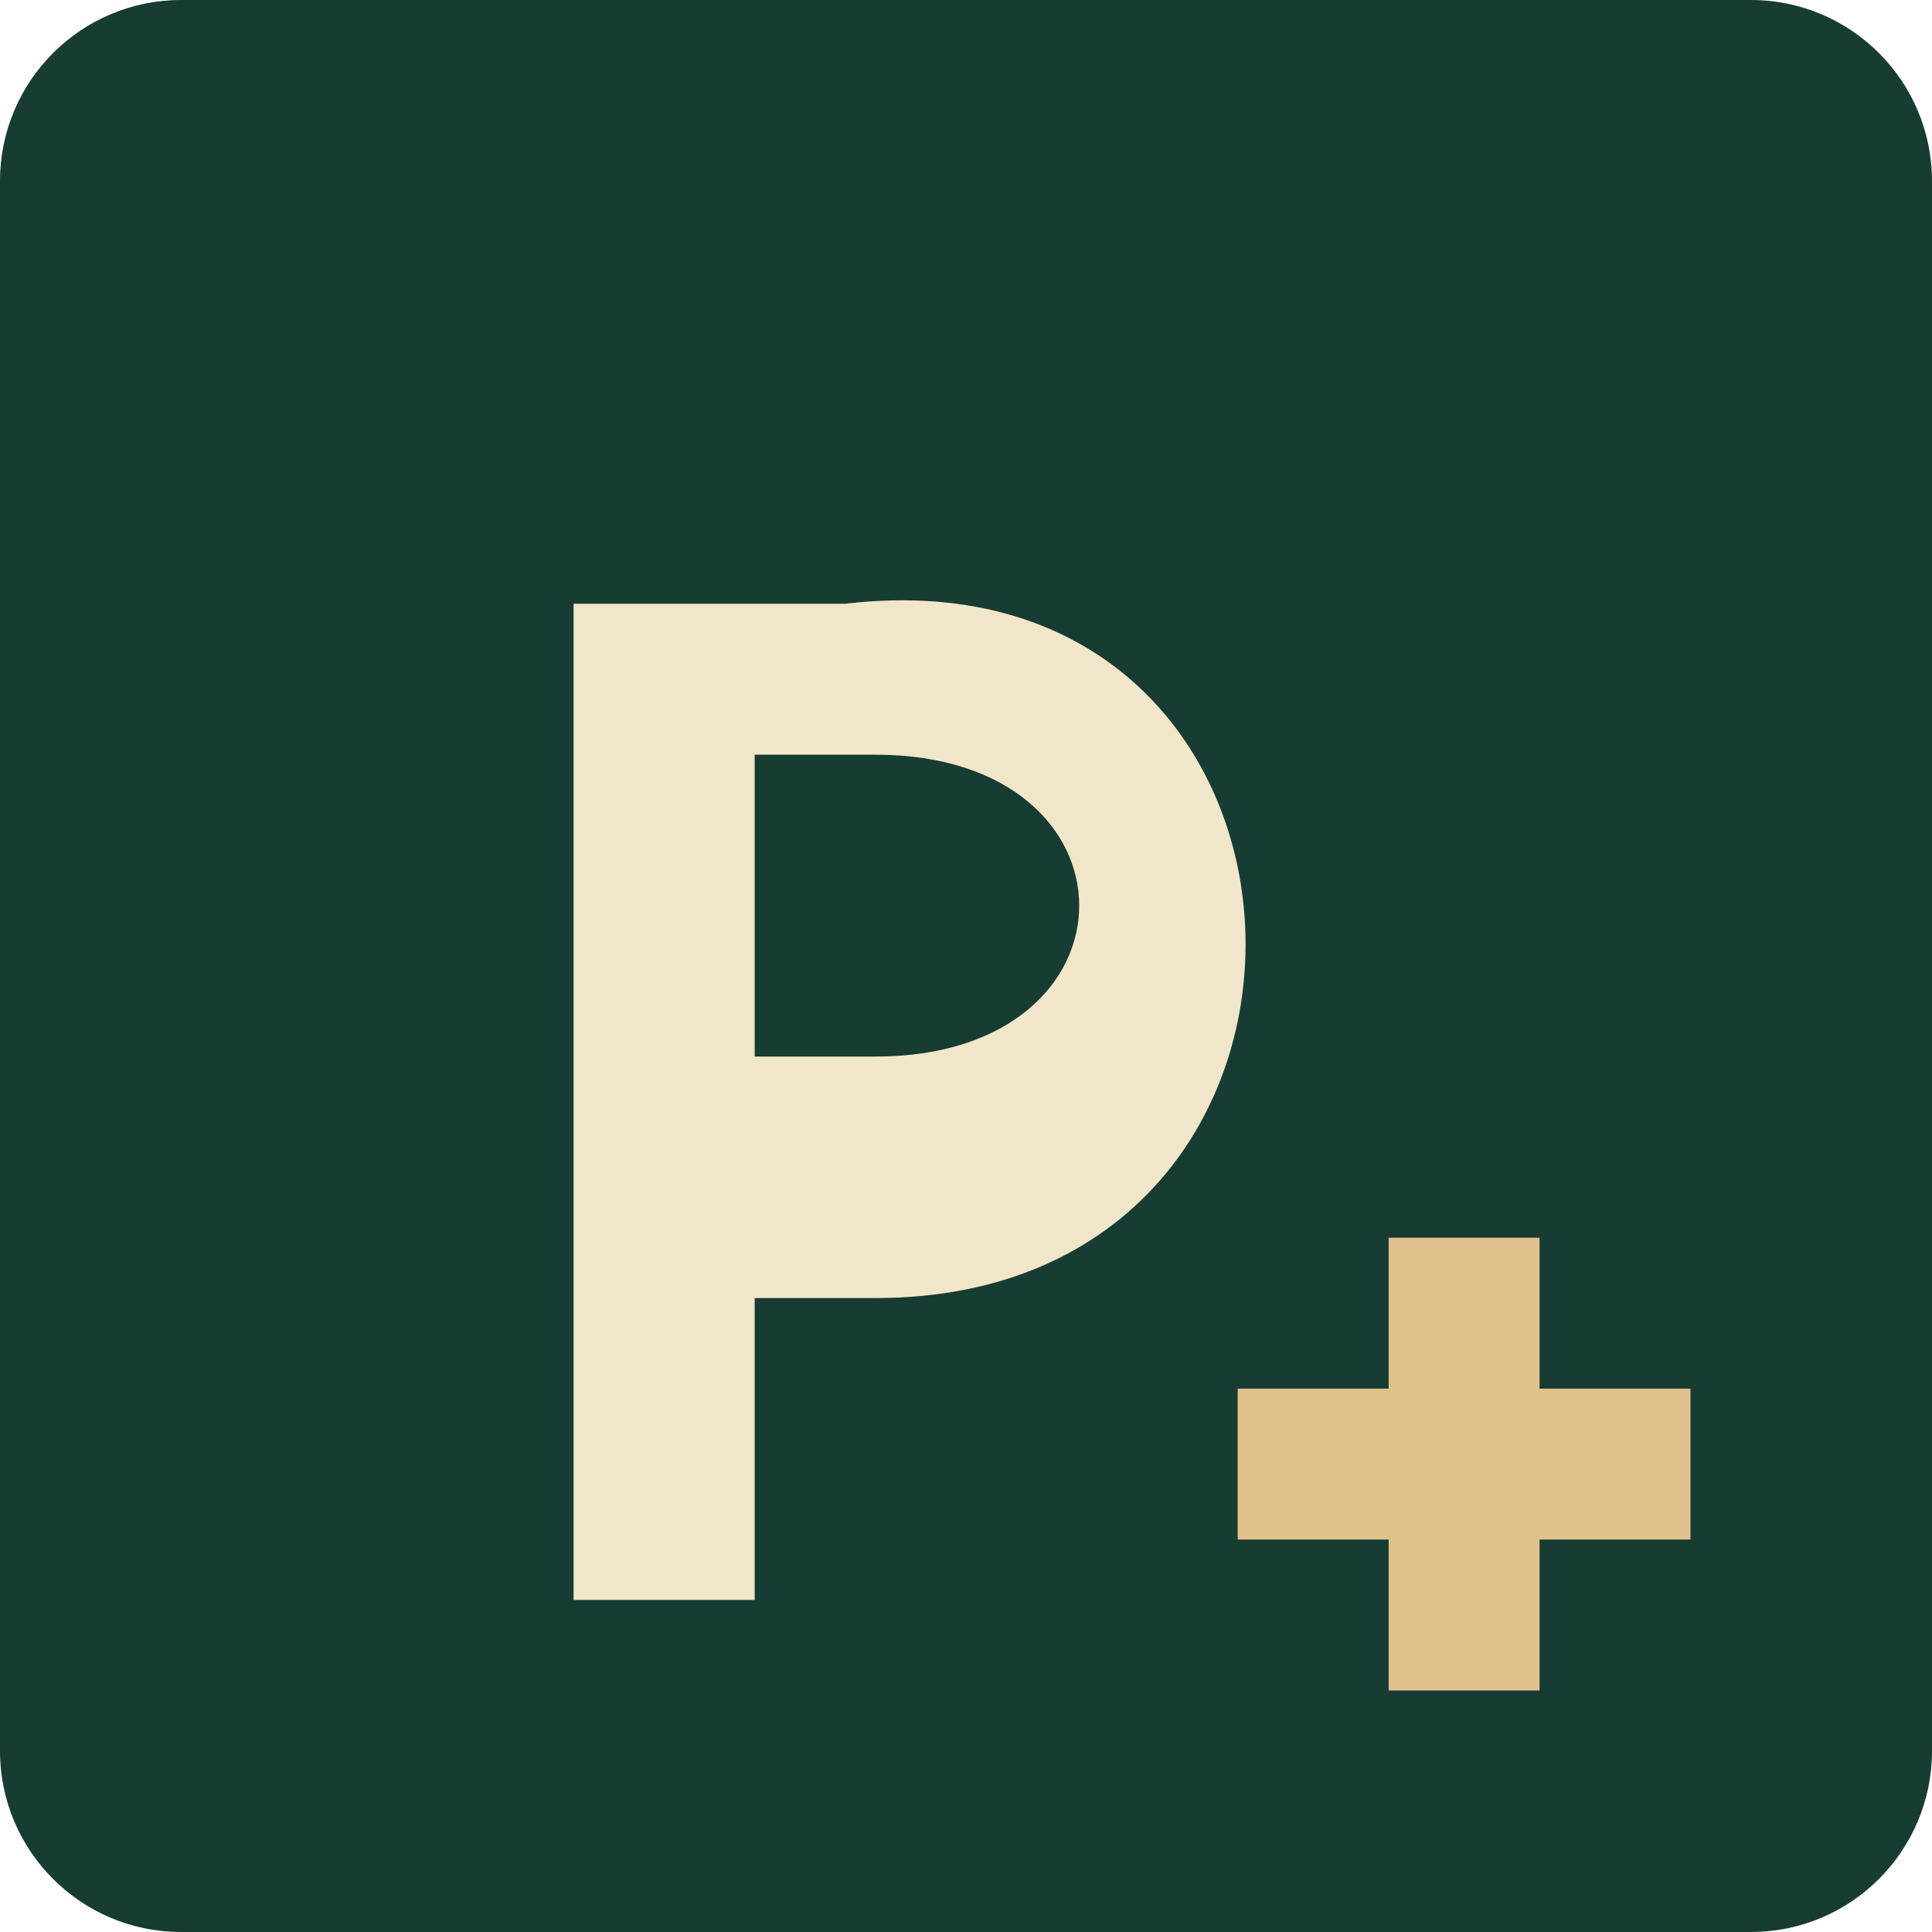
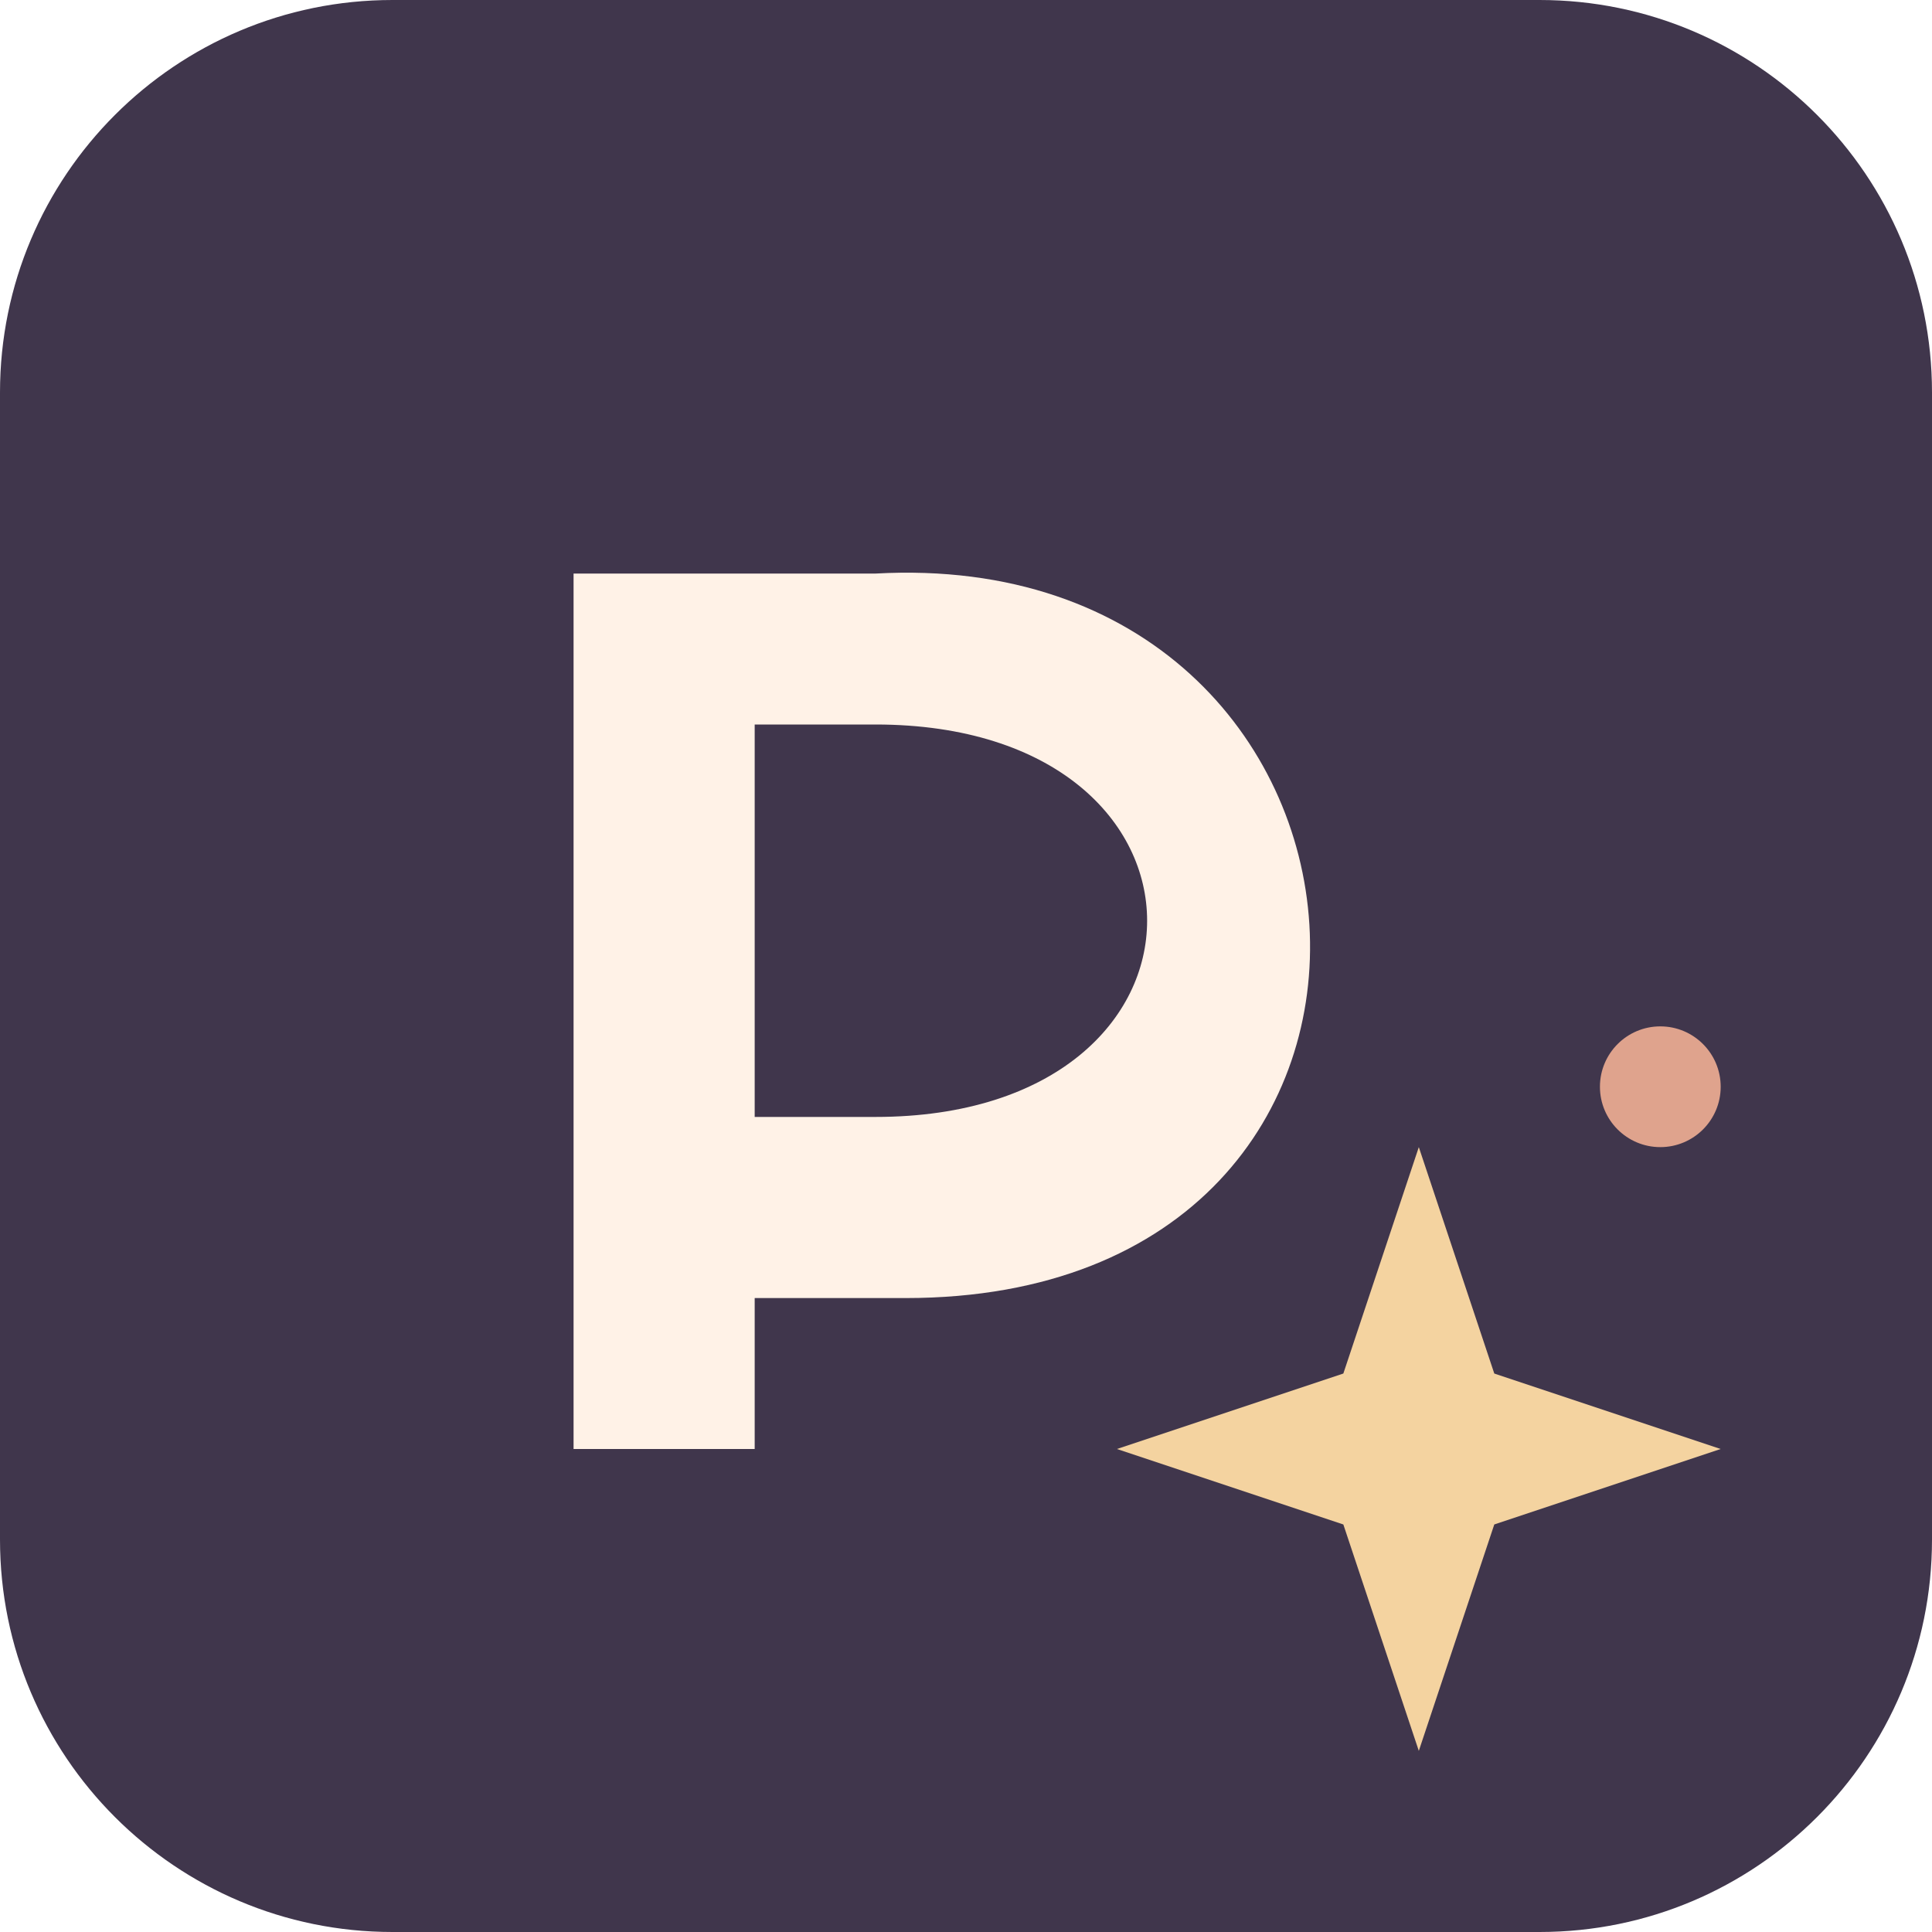
<svg xmlns="http://www.w3.org/2000/svg" viewBox="0 0 64 64">
-   <rect width="64" height="64" rx="6" fill="#173c33" />
-   <path d="M19 47V20h9c17-2 18 23 1 23h-4v10h-6Zm6-12h4c9 0 9-10 0-10h-4Z" fill="#f1e6c9" />
-   <path d="M46 41h5v5h5v5h-5v5h-5v-5h-5v-5h5Z" fill="#dfc28b" />
+   <rect width="64" height="64" rx="13" fill="#40364c" />
+   <path d="M19 48V19h10c18-1 20 24 1 24h-5v5Zm6-11h4c12 0 12-13 0-13h-4Z" fill="#fff2e7" />
+   <path d="m47 38 2.5 7.5L57 48l-7.5 2.5L47 58l-2.5-7.5L37 48l7.5-2.5Z" fill="#f4d3a0" />
+   <circle cx="55" cy="36" r="2" fill="#dfa38d" />
</svg>
